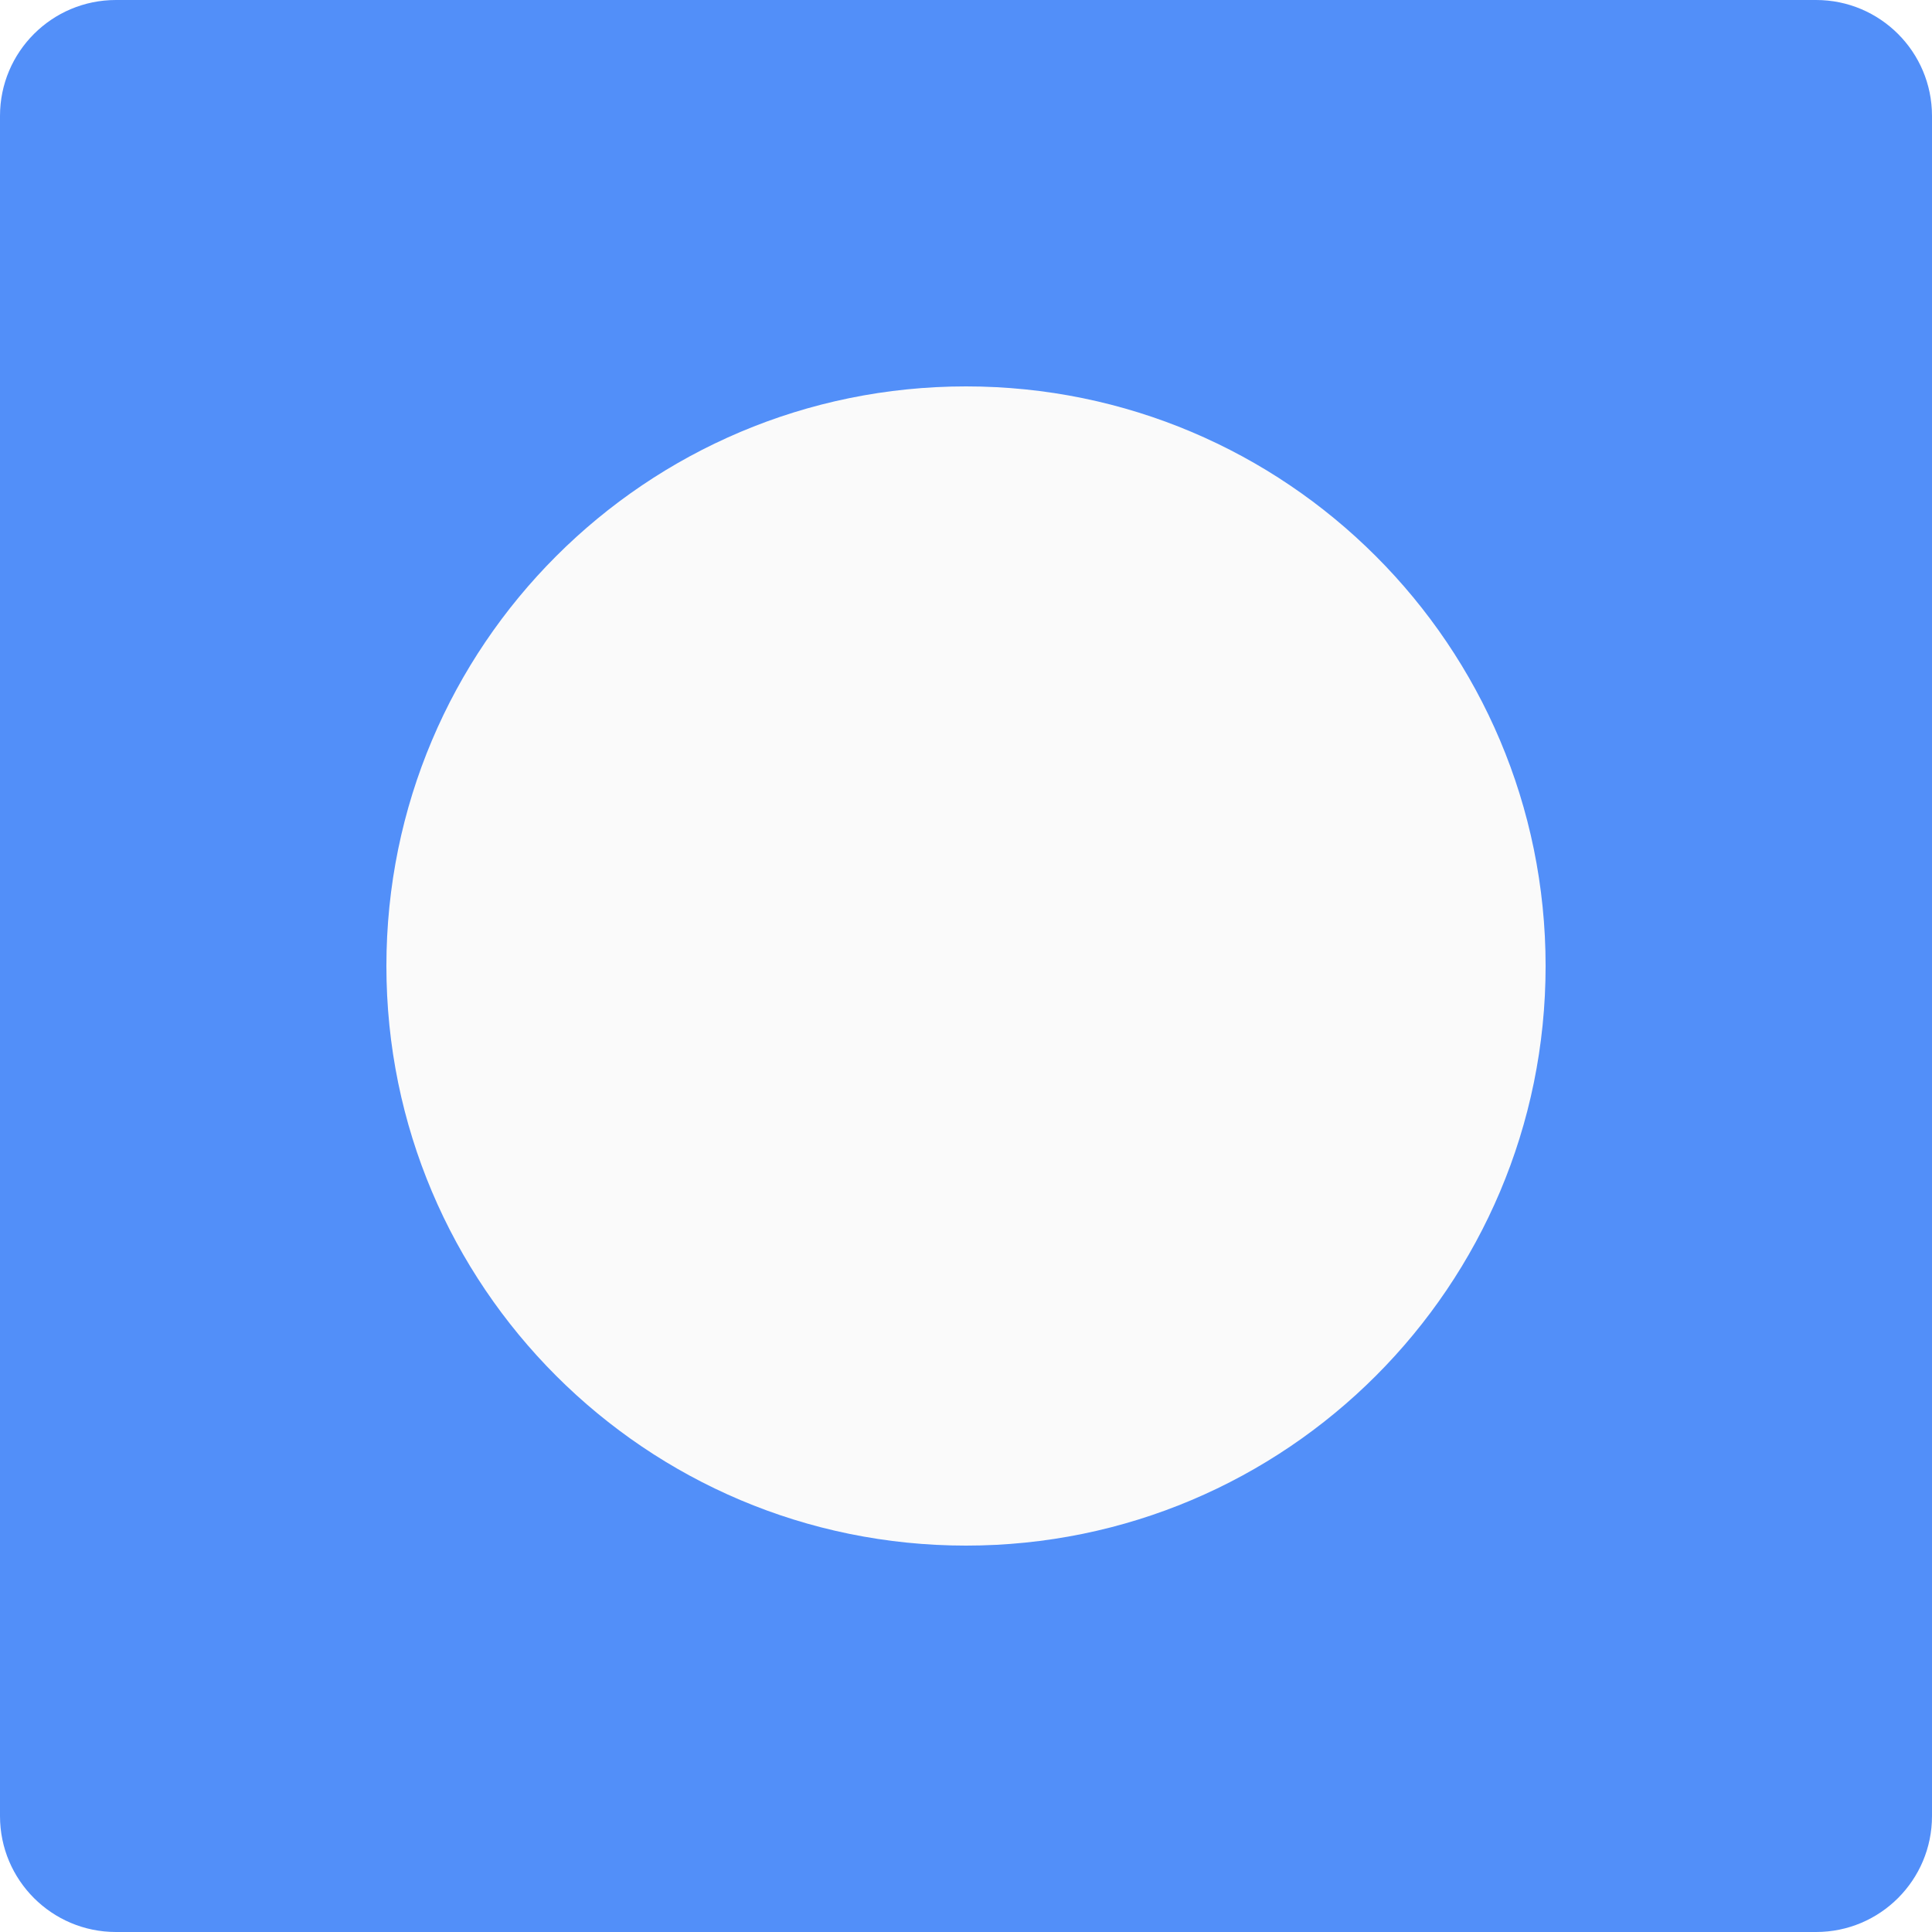
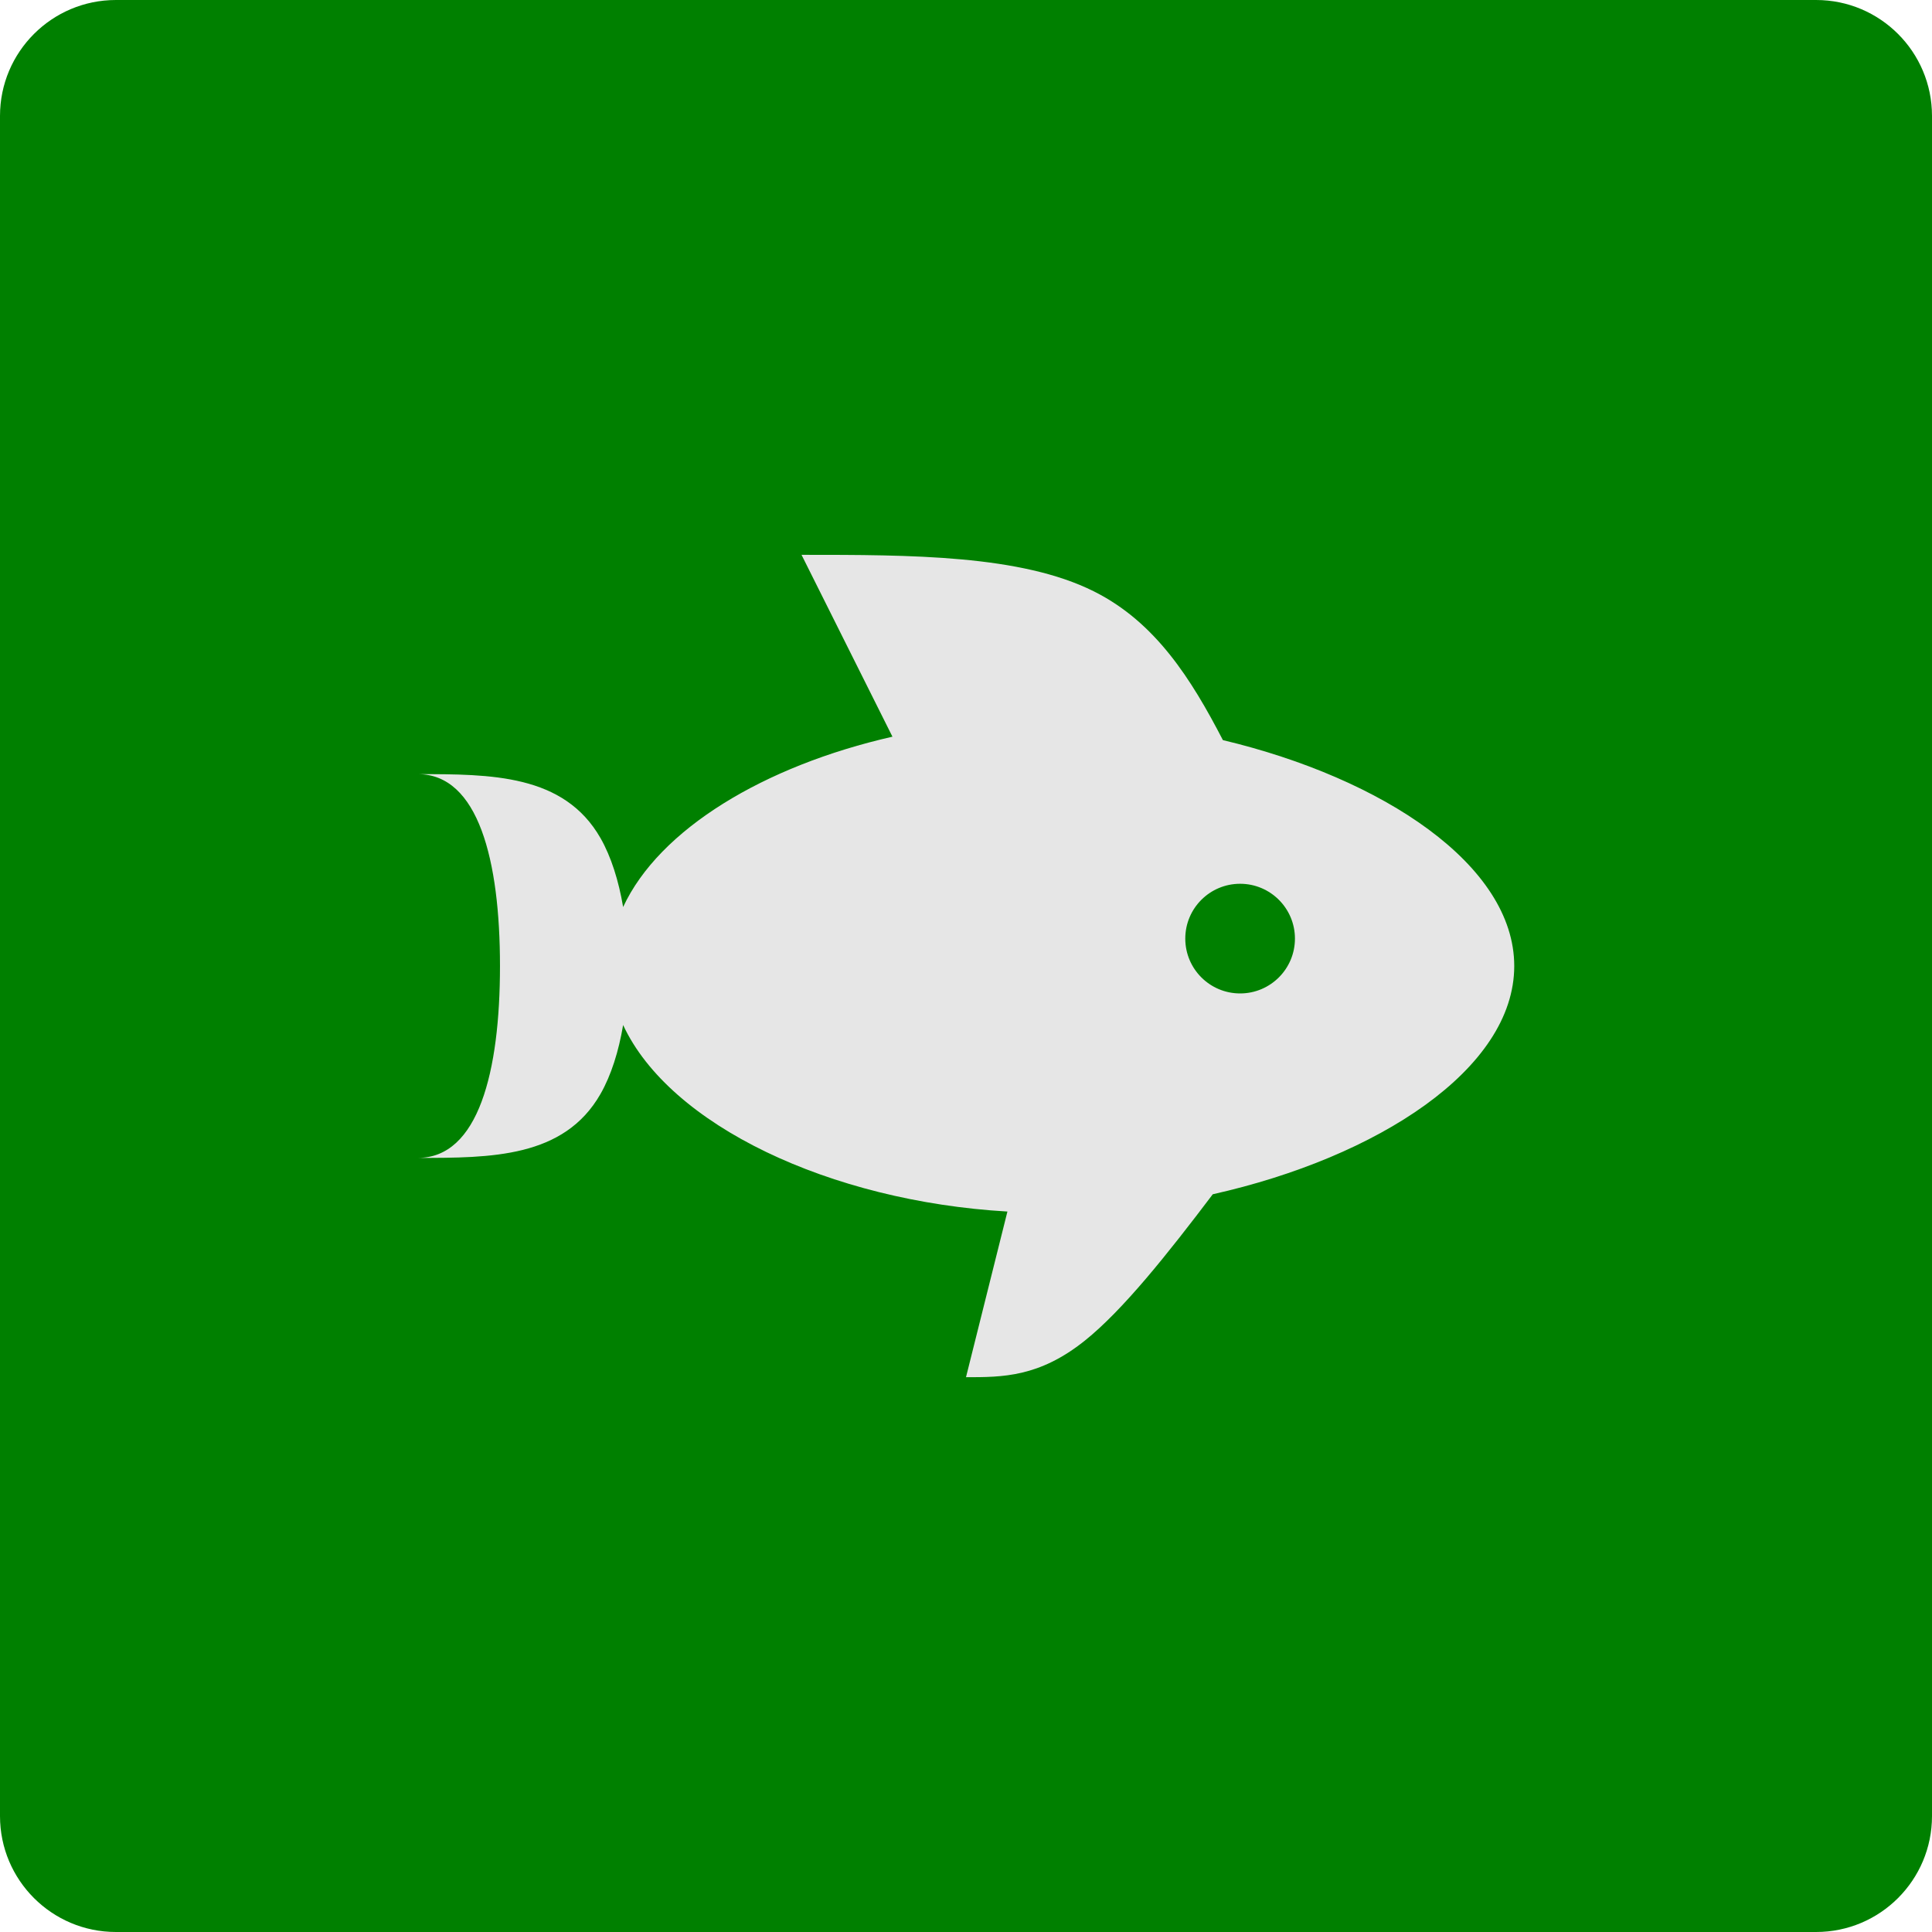
<svg xmlns="http://www.w3.org/2000/svg" version="1.1" viewBox="0 0 100 100">
-   <rect width="100" height="100" x="0" y="0" rx="6" ry="6" fill="#528ff9" />
-   <circle cx="50" cy="50" r="30" fill="#fafafa" />
+   <rect width="100" height="100" rx="6" ry="6" fill="#008000" />
+   <path d="m50 71.283 2.144-8.574c-9.186-.532-17.486-4.472-19.891-9.654-.23 1.361-.62 2.604-1.171 3.567-1.892 3.311-5.675 3.311-9.459 3.311 3.134 0 4.256-4.447 4.256-9.932s-1.122-9.932-4.256-9.932c3.784 0 7.567 0 9.459 3.311.55.963.941 2.207 1.171 3.567 1.869-4.029 7.3-7.306 13.94-8.816l-4.706-9.413c5.675 0 11.351 0 15.134 1.892 3.194 1.597 5.04 4.543 6.676 7.698 8.295 1.978 15.08 6.469 15.08 11.693 0 5.333-7.073 9.903-15.604 11.814-2.354 3.11-4.653 6-6.624 7.577-2.365 1.892-4.256 1.892-6.148 1.892zm14.188-25.539c-1.567 0-2.838 1.27-2.838 2.838 0 1.567 1.27 2.838 2.838 2.838 1.567 0 2.838-1.27 2.838-2.838 0-1.567-1.27-2.838-2.838-2.838z" fill="#e6e6e6" stroke-linejoin="round" />
</svg>
